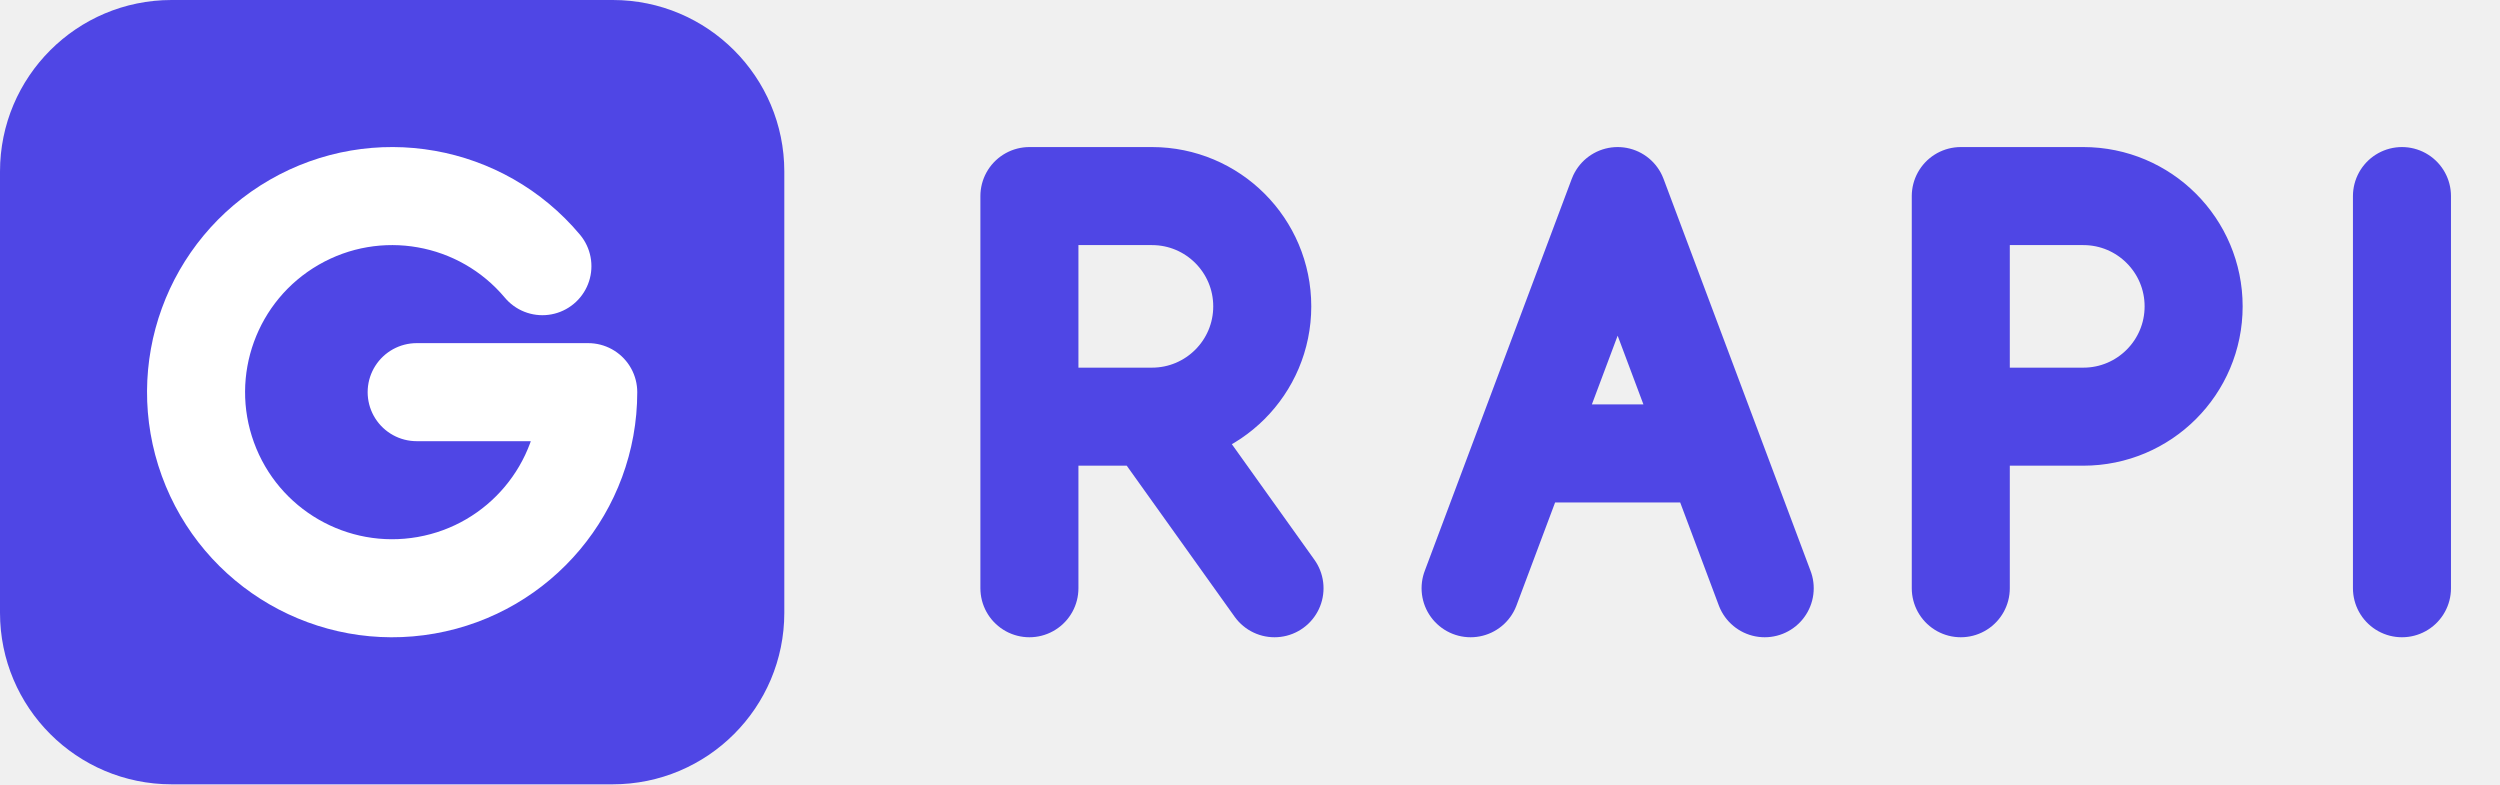
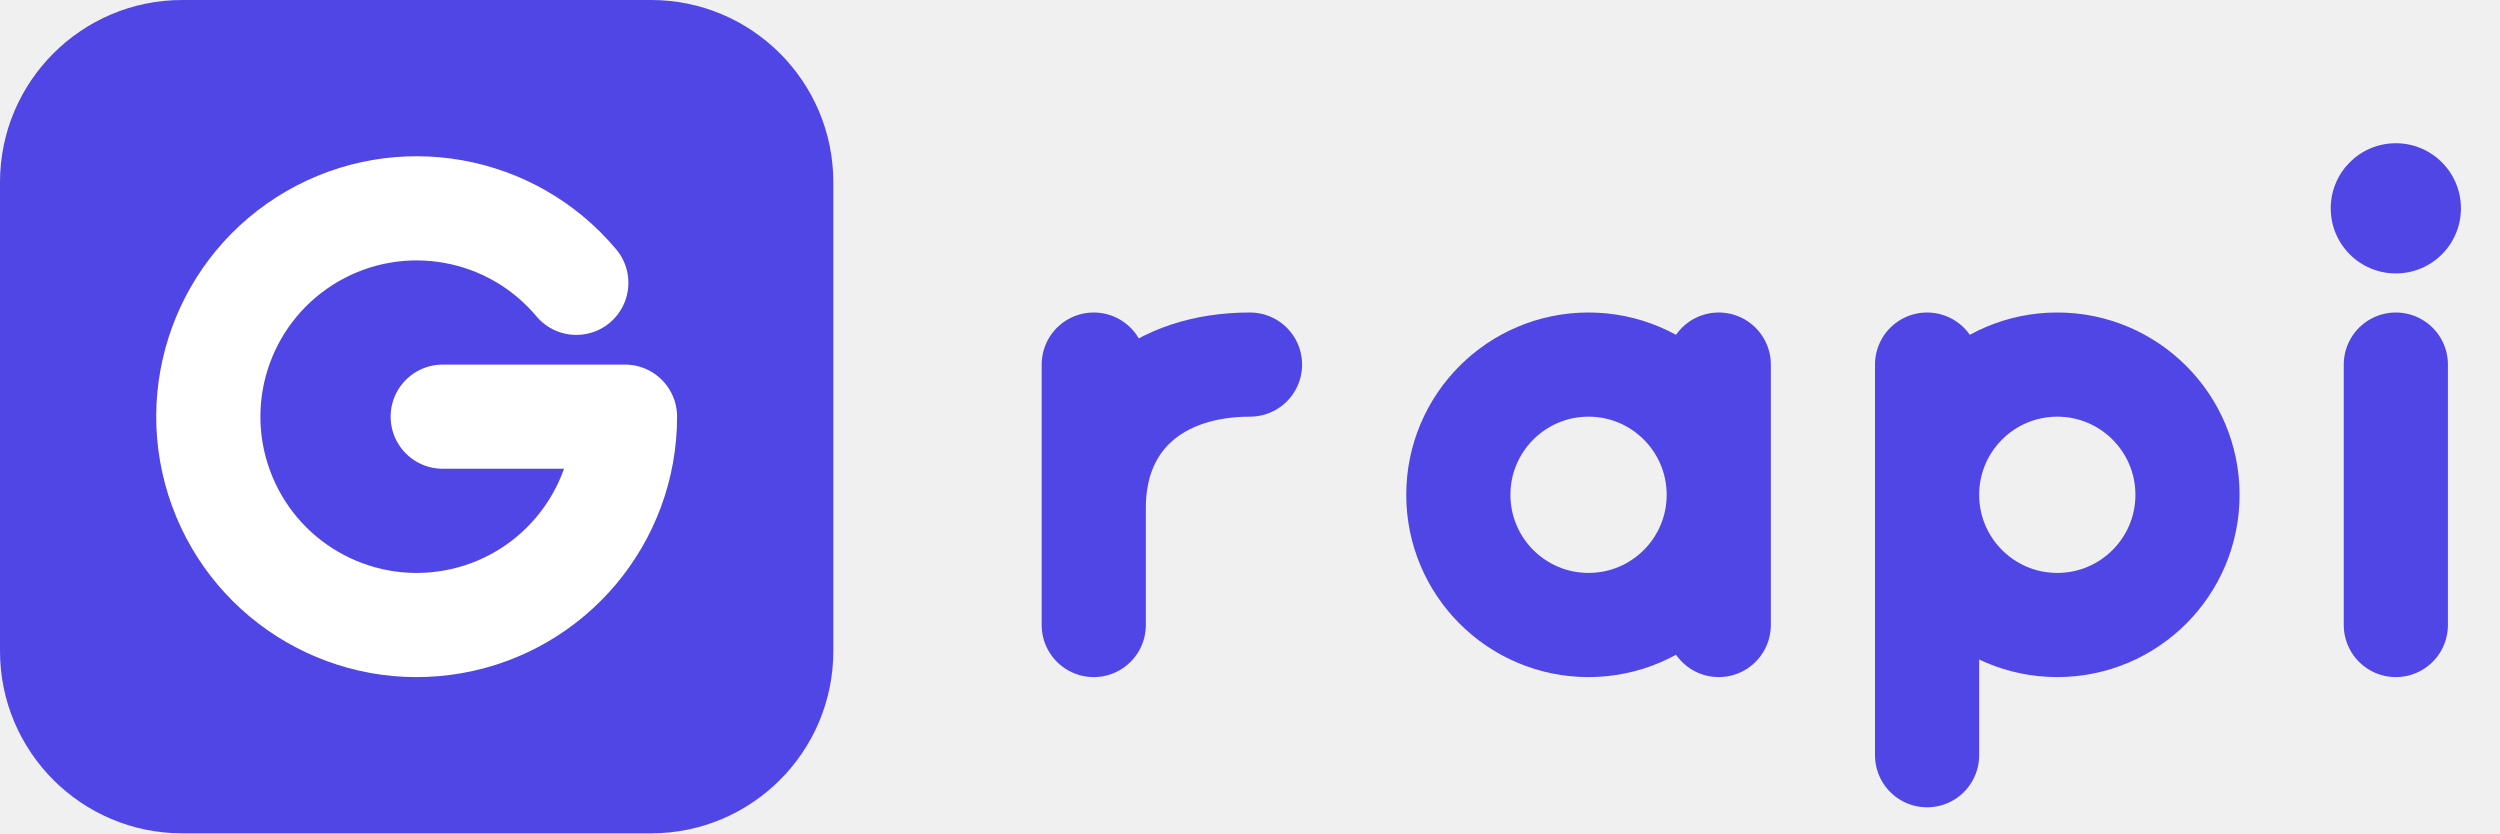
- <svg xmlns="http://www.w3.org/2000/svg" viewBox="0 0 204 64" width="204" height="64" role="img" aria-label="grapi">
+ <svg xmlns="http://www.w3.org/2000/svg" viewBox="0 0 192 64" width="192" height="64" role="img" aria-label="grapi">
  <rect width="64" height="64" rx="14" fill="#4F46E5" />
  <g fill="none" stroke-width="8" stroke-linecap="round" stroke-linejoin="round">
    <path stroke="#FFFFFF" d="M44.26 21.72A16 16 0 1 0 48 32H34" />
-     <path stroke="#4F46E5" d="M84 48V16H94A9 9 0 0 1 94 34H84M94 34L104 48M120 48L132 16L144 48M125 37H139M160 48V16H170A9 9 0 0 1 170 34H160M196 16V48" />
+     <path stroke="#4F46E5" d="M84 48V28M84 39C84 32 89 28 96 28M112 38A10 10 0 1 0 132 38A10 10 0 1 0 112 38M132 28V48M148 58V28M148 38A10 10 0 1 1 168 38A10 10 0 1 1 148 38M184 28V48" />
  </g>
+   <circle cx="184" cy="16" r="5" fill="#4F46E5" />
</svg>
